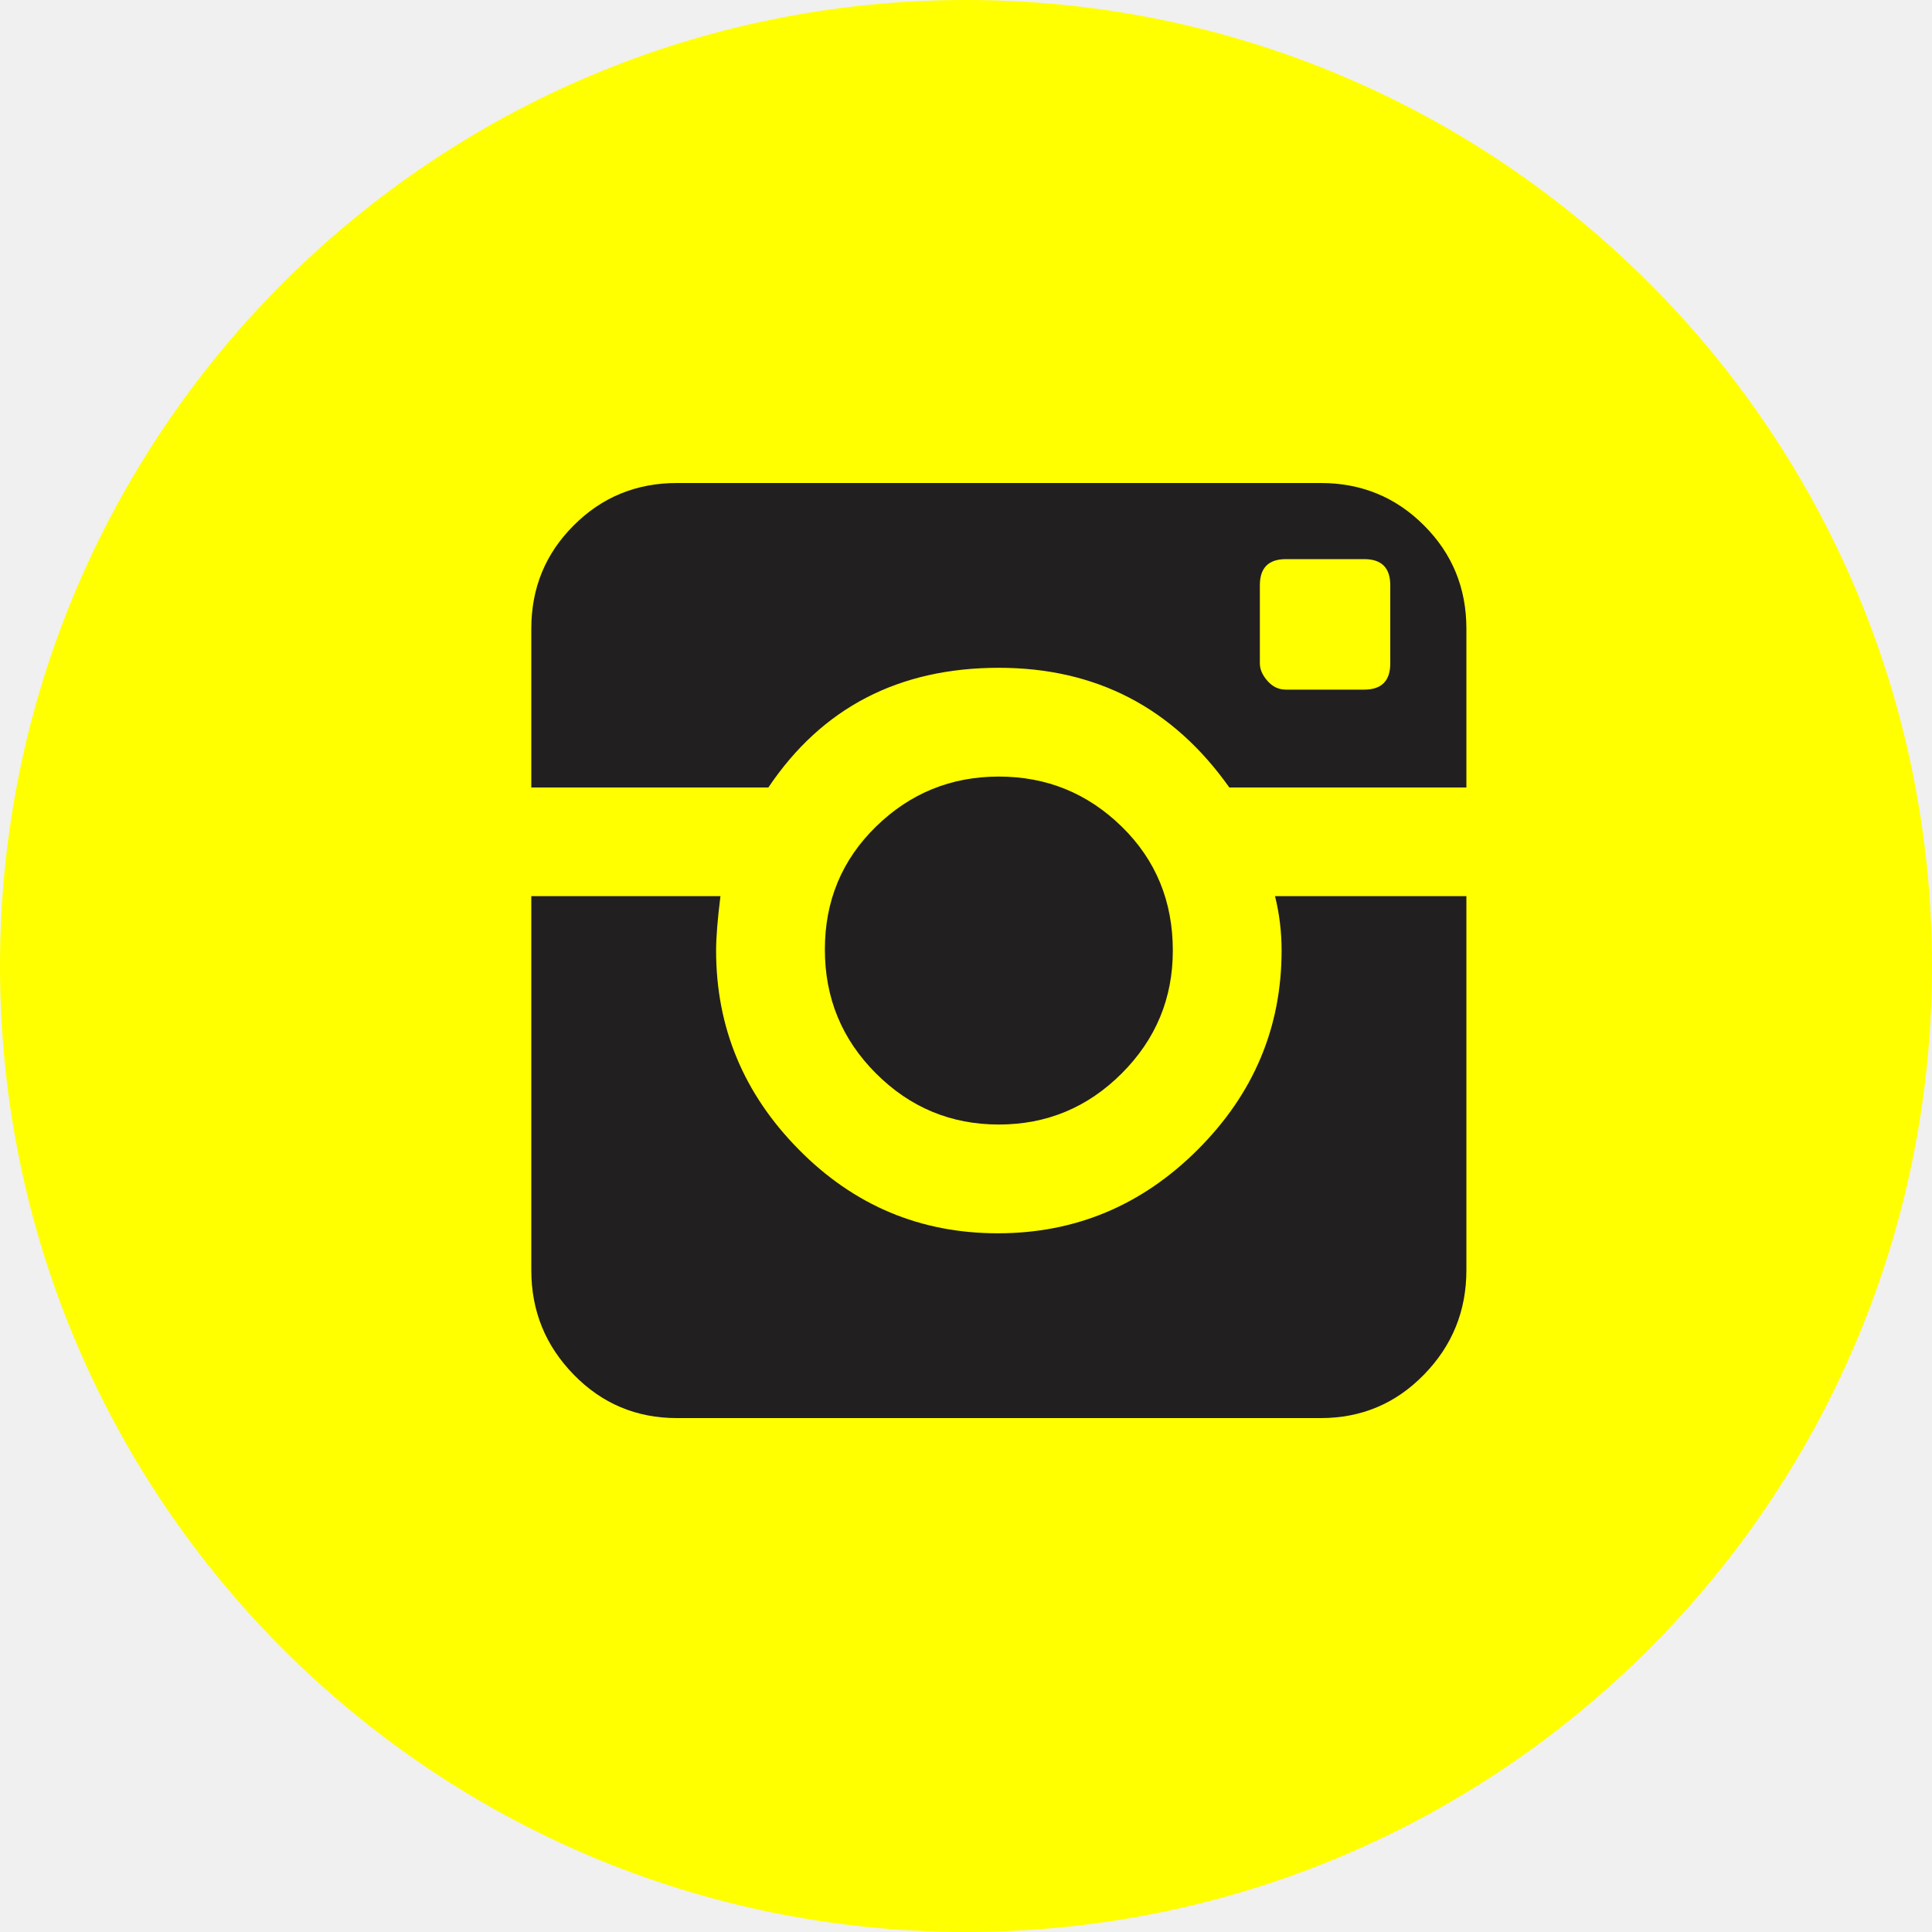
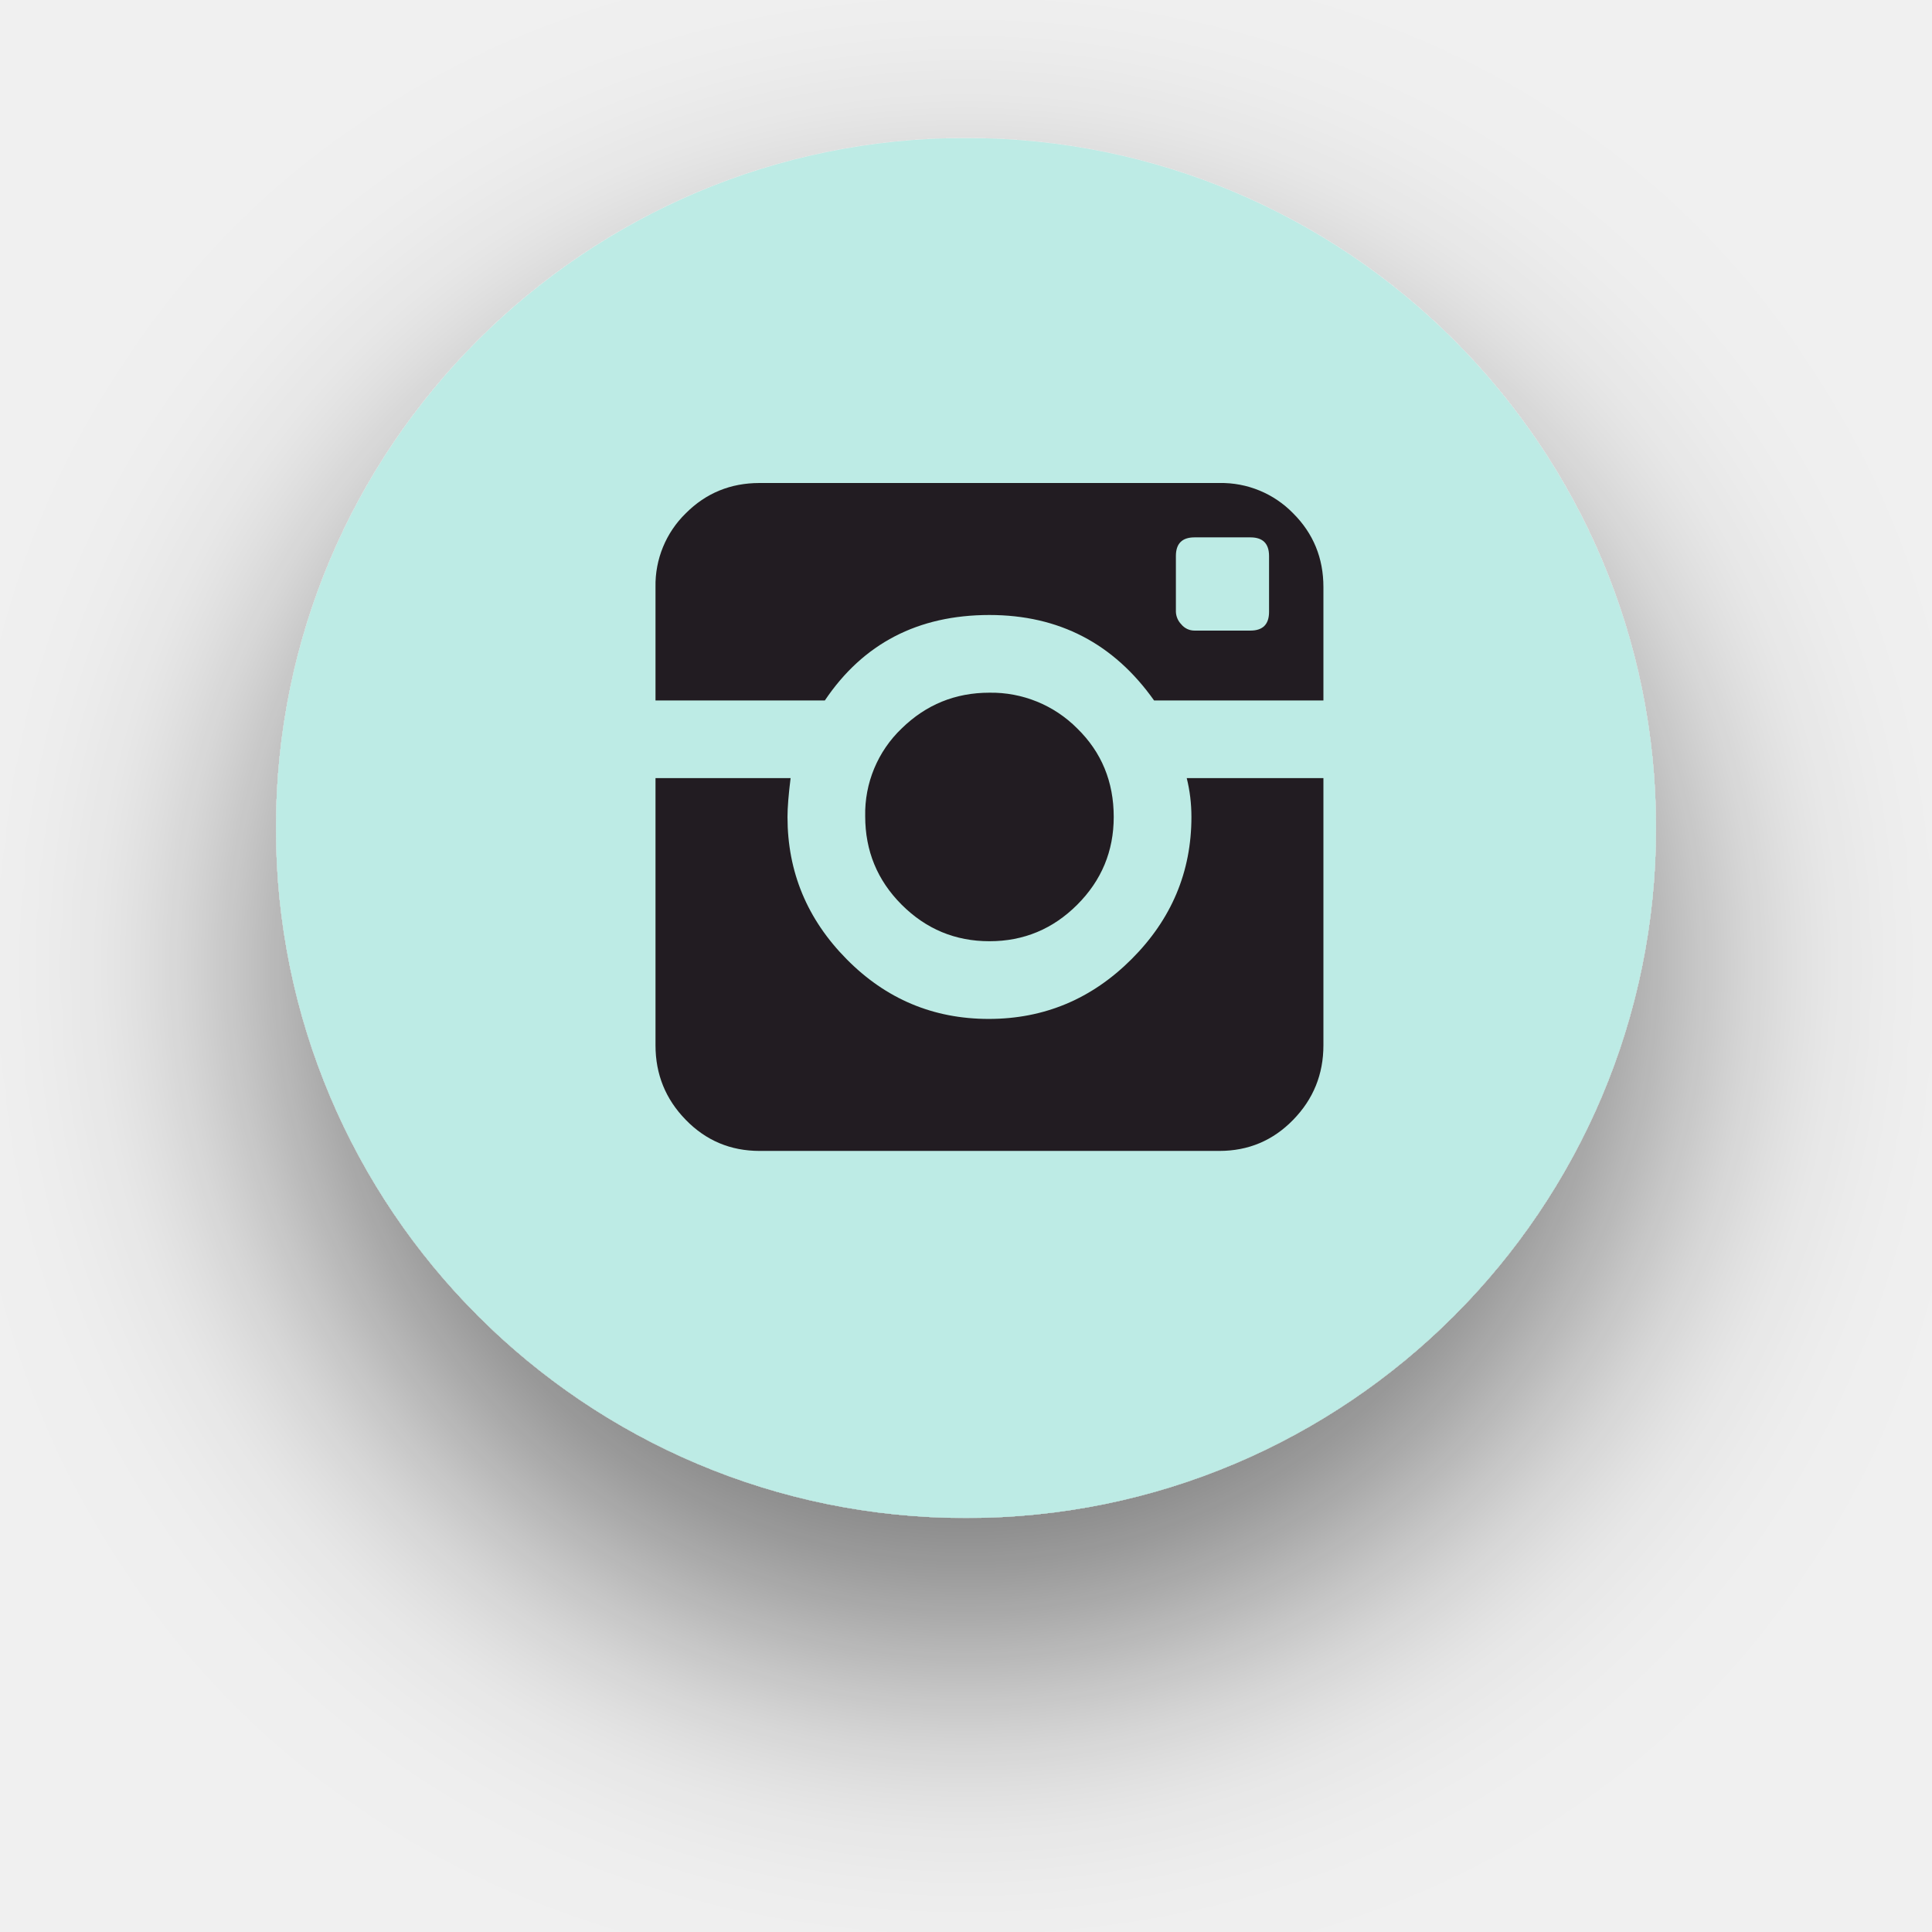
- <svg xmlns="http://www.w3.org/2000/svg" xmlns:xlink="http://www.w3.org/1999/xlink" width="20px" height="20px" viewBox="0 0 20 20" version="1.1">
+ <svg xmlns="http://www.w3.org/2000/svg" xmlns:xlink="http://www.w3.org/1999/xlink" width="28" height="28" viewBox="0 0 28 28">
  <defs>
-     <polygon id="path-1" points="20 10 20 20 0 20 0 10 0 0 20 0" />
+     <filter id="a" width="170%" height="170%" x="-35%" y="-25%" filterUnits="objectBoundingBox">
+       <feOffset dy="2" in="SourceAlpha" result="shadowOffsetOuter1" />
+       <feGaussianBlur in="shadowOffsetOuter1" result="shadowBlurOuter1" stdDeviation="2" />
+       <feColorMatrix in="shadowBlurOuter1" result="shadowMatrixOuter1" values="0 0 0 0 0 0 0 0 0 0 0 0 0 0 0 0 0 0 0.5 0" />
+       <feMerge>
+         <feMergeNode in="shadowMatrixOuter1" />
+         <feMergeNode in="SourceGraphic" />
+       </feMerge>
+     </filter>
+     <path id="b" d="M20 10v10H0V0h20z" />
  </defs>
-   <g id="Symbols" stroke="none" stroke-width="1" fill="none" fill-rule="evenodd">
-     <g id="Header---Mini" transform="translate(-1770, -5)">
-       <g id="Instagram" transform="translate(1770, 5)">
-         <mask id="mask-2" fill="white">
-           <use xlink:href="#path-1" />
-         </mask>
-         <g id="Clip-2" />
-         <path d="M10,20 C15.523,20 20,15.523 20,10 C20,4.477 15.523,0 10,0 C4.477,0 0,4.477 0,10 C0,15.523 4.477,20 10,20" id="Fill-1" fill="#FFFF00" mask="url(#mask-2)" />
-         <path d="M12.4,11.9 C11.822,12.478 11.132,12.767 10.329,12.767 C9.526,12.767 8.839,12.478 8.269,11.9 C7.698,11.322 7.413,10.636 7.413,9.84 C7.413,9.705 7.428,9.517 7.458,9.277 L5.5,9.277 L5.5,13.149 C5.5,13.57 5.646,13.93 5.939,14.23 C6.231,14.53 6.588,14.68 7.008,14.68 L13.672,14.68 C14.092,14.68 14.449,14.53 14.741,14.23 C15.034,13.93 15.18,13.57 15.18,13.149 L15.18,9.277 L13.199,9.277 C13.244,9.457 13.267,9.645 13.267,9.84 C13.267,10.636 12.978,11.322 12.4,11.9 L12.4,11.9 Z M7.008,5 C6.588,5 6.231,5.146 5.939,5.439 C5.646,5.731 5.5,6.088 5.5,6.508 L5.5,8.152 L7.954,8.152 C8.509,7.326 9.304,6.913 10.34,6.913 C11.346,6.913 12.141,7.326 12.726,8.152 L15.18,8.152 L15.18,6.508 C15.18,6.088 15.034,5.731 14.741,5.439 C14.449,5.146 14.092,5 13.672,5 L7.008,5 Z M14.122,7.139 L13.312,7.139 C13.237,7.139 13.173,7.109 13.12,7.048 C13.068,6.988 13.042,6.929 13.042,6.868 L13.042,6.058 C13.042,5.878 13.132,5.788 13.312,5.788 L14.122,5.788 C14.302,5.788 14.392,5.878 14.392,6.058 L14.392,6.868 C14.392,7.048 14.302,7.139 14.122,7.139 L14.122,7.139 Z M11.612,8.557 C11.259,8.212 10.835,8.039 10.34,8.039 C9.845,8.039 9.421,8.212 9.068,8.557 C8.715,8.902 8.539,9.326 8.539,9.829 C8.539,10.332 8.715,10.759 9.068,11.112 C9.421,11.465 9.845,11.641 10.34,11.641 C10.835,11.641 11.259,11.465 11.612,11.112 C11.965,10.759 12.141,10.335 12.141,9.84 C12.141,9.33 11.965,8.902 11.612,8.557 L11.612,8.557 Z" id="Fill-4" fill="#221F20" mask="url(#mask-2)" />
-       </g>
-     </g>
+   <g fill="none" fill-rule="evenodd" filter="url(#a)" transform="translate(4 2)">
+     <mask id="c" fill="#fff">
+       <use xlink:href="#b" />
+     </mask>
+     <path fill="#BDEBE5" d="M10 20c5.523 0 10-4.477 10-10S15.523 0 10 0 0 4.477 0 10s4.477 10 10 10" mask="url(#c)" />
+     <path fill="#231F20" d="M12.4 11.9c-.578.578-1.268.867-2.071.867-.803 0-1.49-.289-2.06-.867-.571-.578-.856-1.264-.856-2.06 0-.135.015-.323.045-.563H5.5v3.872c0 .421.146.781.439 1.081.292.3.649.45 1.069.45h6.664c.42 0 .777-.15 1.069-.45.293-.3.439-.66.439-1.081V9.277h-1.981c.045.18.068.368.068.563 0 .796-.289 1.482-.867 2.06zM7.008 5c-.42 0-.777.146-1.069.439A1.453 1.453 0 0 0 5.5 6.508v1.644h2.454c.555-.826 1.35-1.239 2.386-1.239 1.006 0 1.801.413 2.386 1.239h2.454V6.508c0-.42-.146-.777-.439-1.069A1.453 1.453 0 0 0 13.672 5H7.008zm7.114 2.139h-.81a.245.245 0 0 1-.192-.091.274.274 0 0 1-.078-.18v-.81c0-.18.09-.27.27-.27h.81c.18 0 .27.09.27.27v.81c0 .18-.09.271-.27.271zm-2.51 1.418a1.755 1.755 0 0 0-1.272-.518c-.495 0-.919.173-1.272.518a1.709 1.709 0 0 0-.529 1.272c0 .503.176.93.529 1.283.353.353.777.529 1.272.529s.919-.176 1.272-.529c.353-.353.529-.777.529-1.272 0-.51-.176-.938-.529-1.283z" mask="url(#c)" />
  </g>
</svg>
